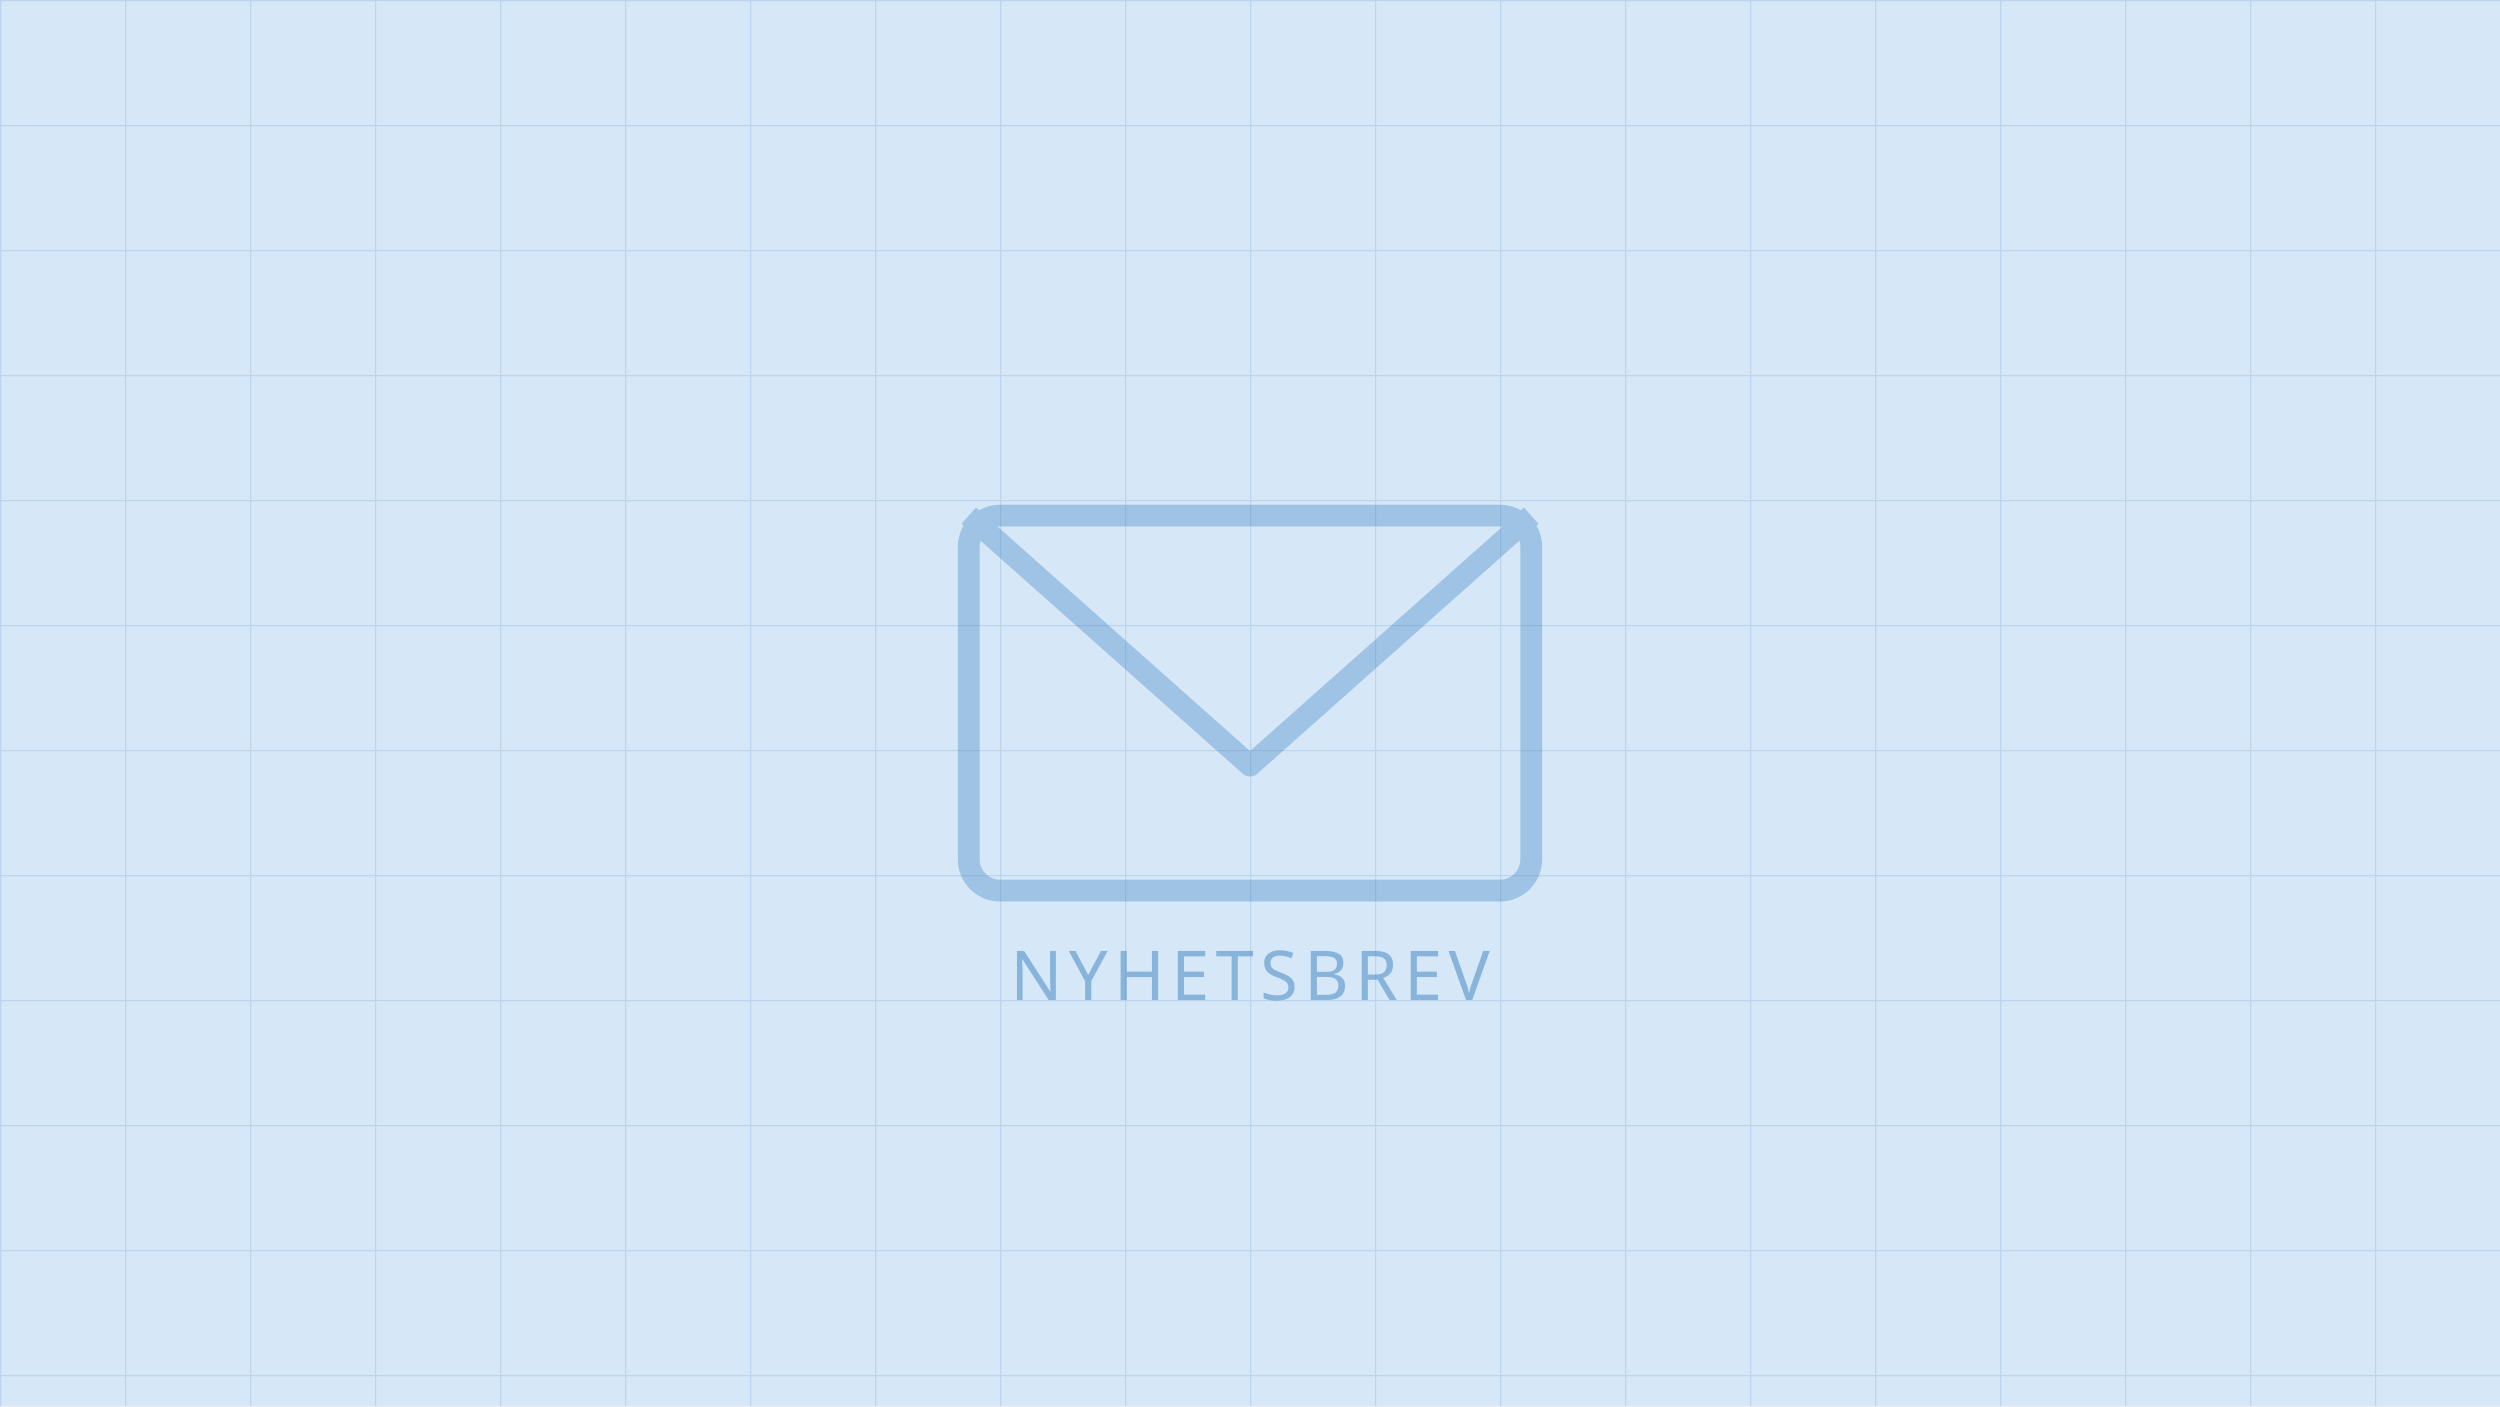
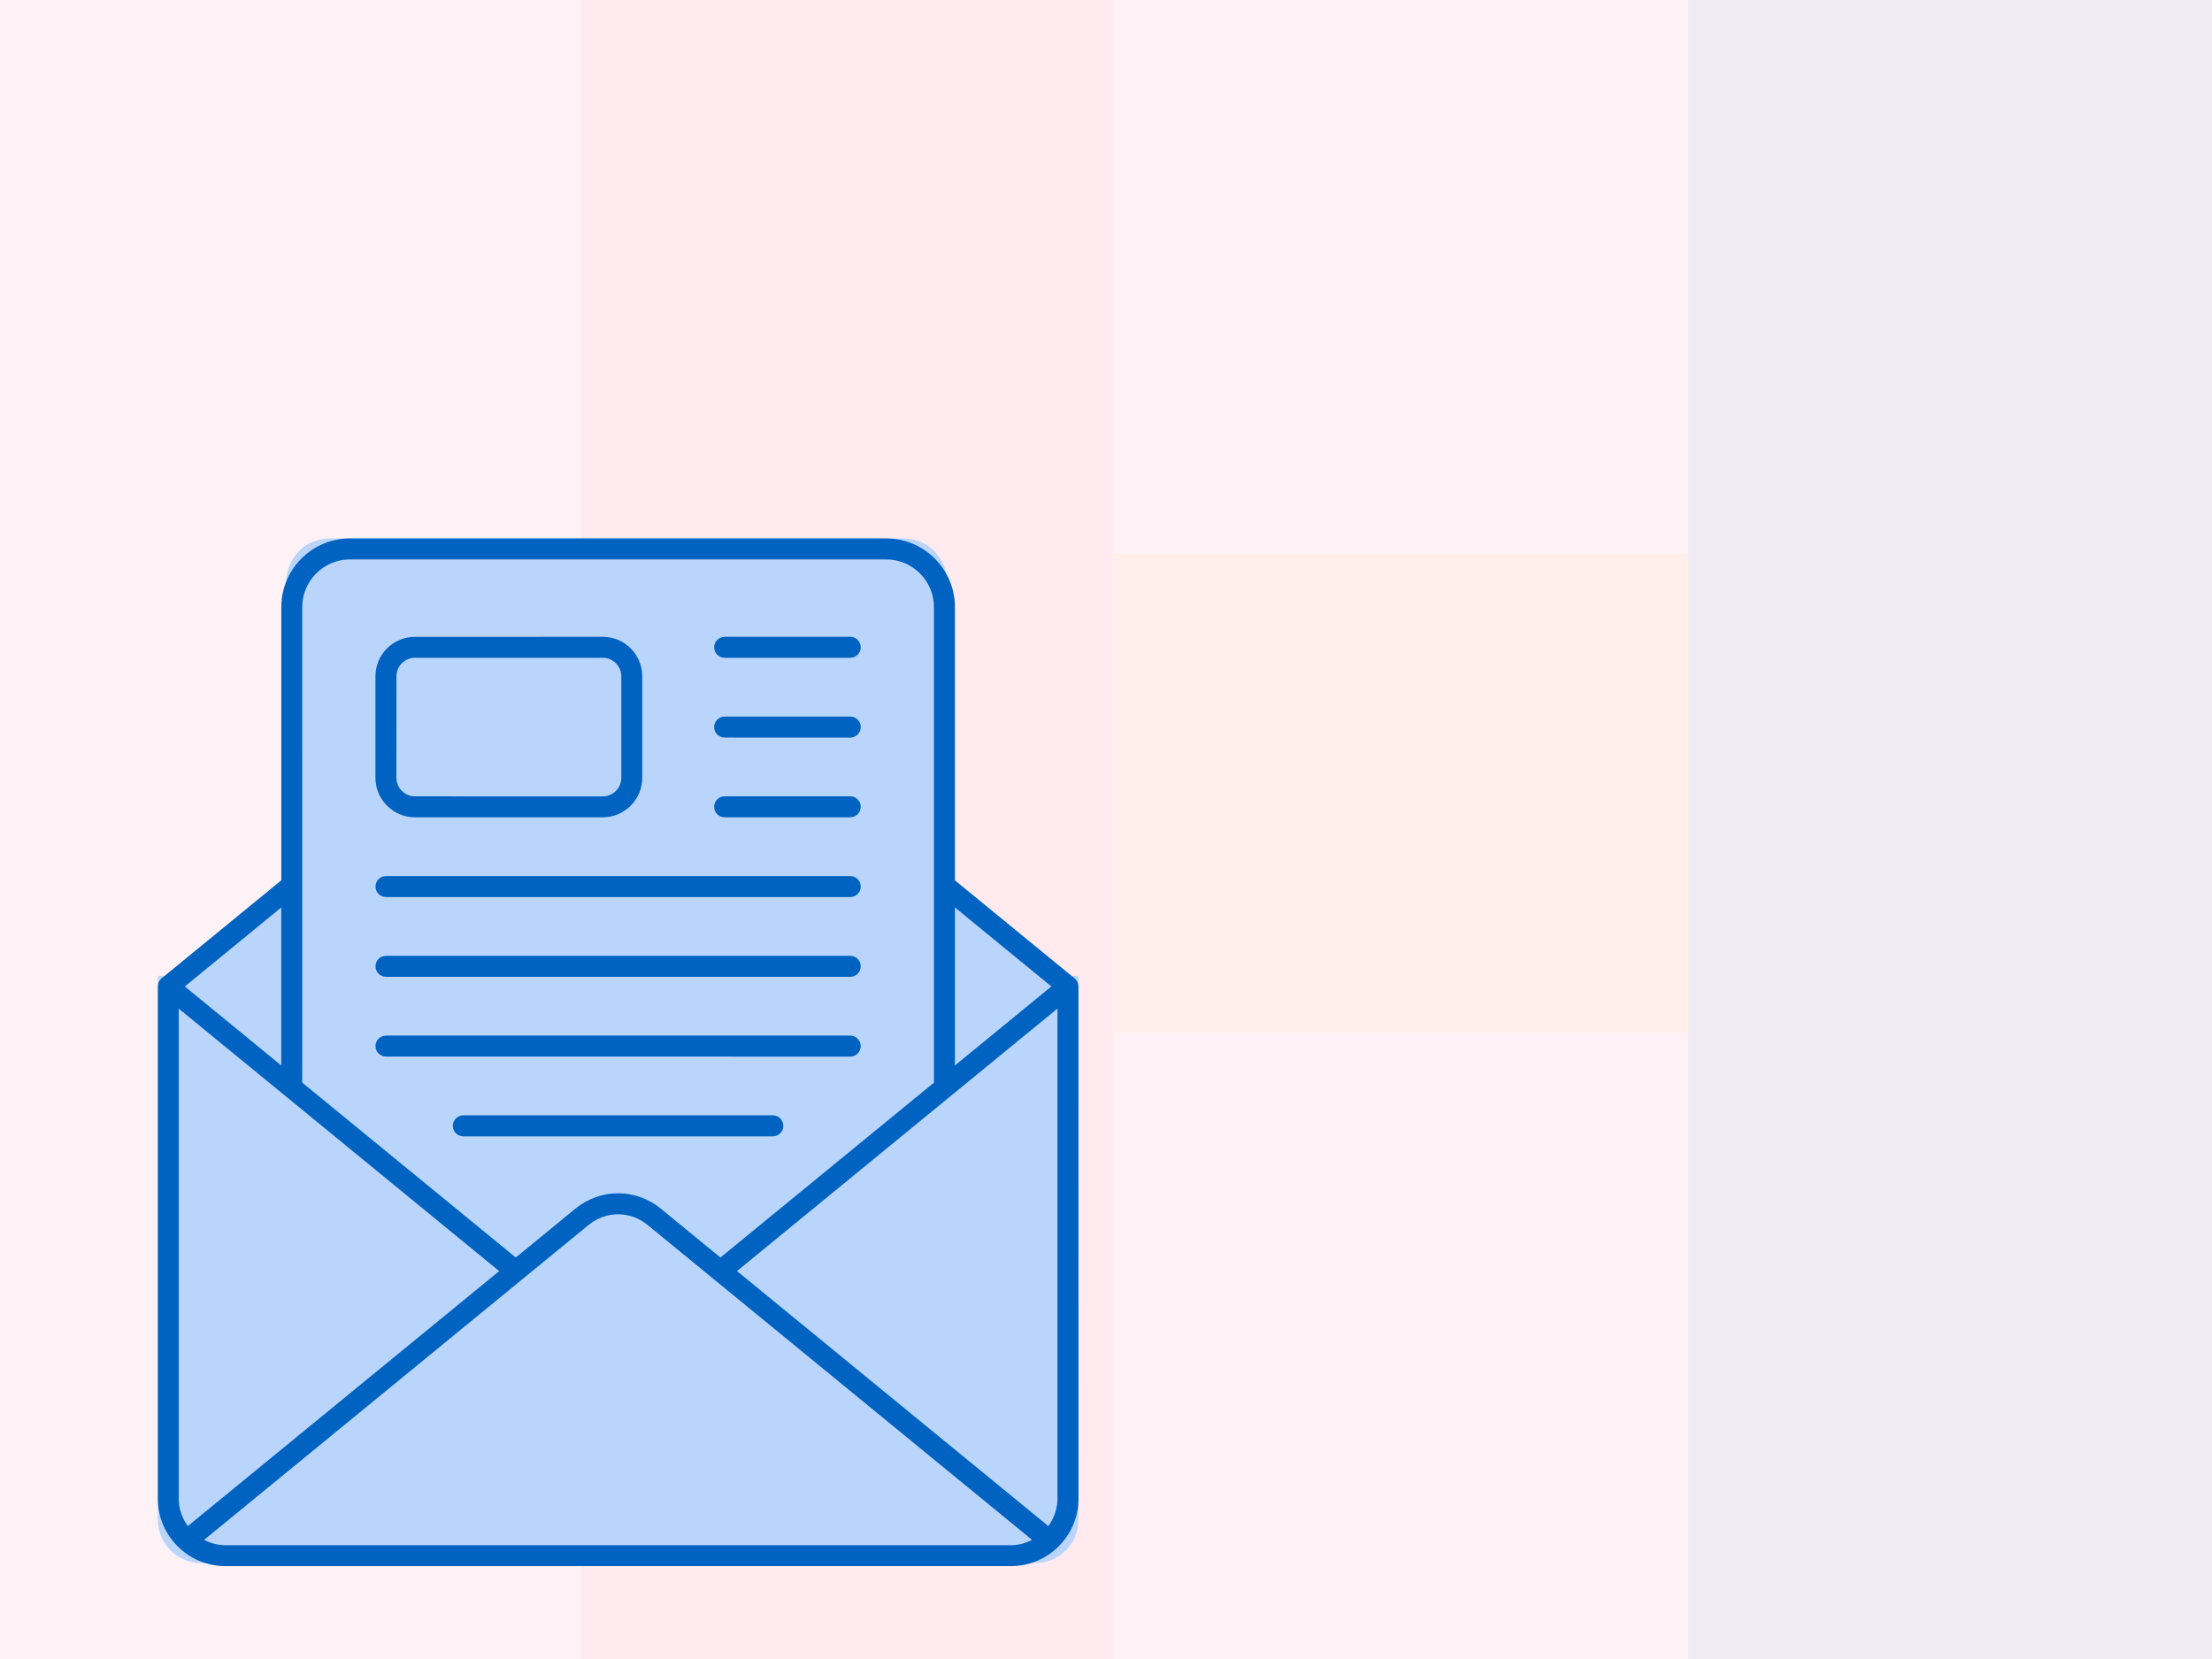
- <svg xmlns="http://www.w3.org/2000/svg" width="800" height="450" viewBox="0 0 800 450">
-   <rect width="800" height="450" fill="#D6E8F7" />
-   <pattern id="grid" width="40" height="40" patternUnits="userSpaceOnUse">
-     <path d="M 40 0 L 0 0 0 40" fill="none" stroke="#BDD5EC" stroke-width="0.8" />
-   </pattern>
-   <rect width="800" height="450" fill="url(#grid)" />
-   <g transform="translate(400,225)" opacity="0.35">
-     <rect x="-90" y="-60" width="180" height="120" rx="10" fill="none" stroke="#3A7FC1" stroke-width="7" />
-     <polyline points="-90,-60 0,20 90,-60" fill="none" stroke="#3A7FC1" stroke-width="7" stroke-linejoin="round" />
+ <svg xmlns="http://www.w3.org/2000/svg" width="1024" height="768" viewBox="0 0 1024 768" fill="none">
+   <g clip-path="url(#clip0_8363_81660)">
+     <rect width="1024" height="768" fill="#FFF2F7" />
+     <g opacity="0.15">
+       <rect x="781.395" y="-40.553" width="246.15" height="815.436" fill="#99C4DD" />
+       <rect x="269" y="-40.553" width="246.15" height="815.436" fill="#FFC2C2" />
+       <rect x="781.395" y="256.424" width="221.476" height="266.244" transform="rotate(90 781.395 256.424)" fill="#FFD799" />
+     </g>
+     <path d="M289 291.727L496.846 457.39H81.154L289 291.727Z" fill="#BAD5FB" />
+     <rect x="132.539" y="249.248" width="305.841" height="263.363" rx="20" fill="#BAD5FB" />
+     <path d="M73.07 451.727H499.265V703.585C499.265 714.631 490.311 723.585 479.265 723.585H93.07C82.025 723.585 73.07 714.631 73.07 703.585V451.727Z" fill="#BAD5FB" />
+     <path d="M497.449 452.901L442.063 407.54V281.039C442.063 263.522 427.806 249.269 410.284 249.269L162.007 249.248C144.485 249.248 130.228 263.501 130.228 281.018V407.519L74.842 452.88C73.711 453.797 73.07 455.184 73.07 456.635V693.743C73.07 710.982 87.092 725 104.338 725H467.998C485.242 725 499.265 710.982 499.265 693.743L499.244 456.657C499.244 455.206 498.58 453.818 497.449 452.901ZM486.714 456.656L442.065 493.226V420.084L486.714 456.656ZM162.005 258.979H410.282C422.447 258.979 432.35 268.879 432.35 281.041V501.189L333.512 582.136L305.958 559.563C294.284 550.004 277.999 550.004 266.325 559.563L238.771 582.136L139.932 501.189L139.911 281.041C139.911 268.879 149.818 258.979 162.005 258.979ZM130.204 493.23L85.555 456.66L130.204 420.09V493.23ZM82.738 466.922L231.089 588.431L86.961 706.461C84.336 702.898 82.736 698.524 82.736 693.766L82.738 466.922ZM104.315 715.32C100.772 715.32 97.464 714.382 94.498 712.845L272.473 567.074C280.519 560.481 291.766 560.481 299.792 567.074L477.767 712.845C474.8 714.382 471.514 715.32 467.949 715.32H104.315ZM485.301 706.466L341.173 588.414L489.524 466.906V693.772C489.524 698.53 487.905 702.903 485.301 706.466ZM330.612 299.652C330.612 296.964 332.789 294.787 335.478 294.787H393.596C396.285 294.787 398.462 296.964 398.462 299.652C398.462 302.34 396.285 304.517 393.596 304.517H335.456C332.788 304.517 330.612 302.34 330.612 299.652ZM330.612 336.585C330.612 333.896 332.789 331.72 335.478 331.72H393.596C396.285 331.72 398.462 333.896 398.462 336.585C398.462 339.273 396.285 341.449 393.596 341.449L335.456 341.428C332.788 341.428 330.612 339.273 330.612 336.585ZM362.626 521.186C362.626 523.874 360.449 526.05 357.76 526.05H214.485C211.795 526.05 209.619 523.874 209.619 521.186C209.619 518.497 211.796 516.321 214.485 516.321H357.782C360.471 516.343 362.626 518.519 362.626 521.186ZM173.827 447.339C173.827 444.65 176.004 442.474 178.693 442.474H393.592C396.282 442.474 398.459 444.65 398.459 447.339C398.459 450.027 396.282 452.203 393.592 452.203H178.671C176.003 452.203 173.827 450.027 173.827 447.339ZM173.827 484.272C173.827 481.583 176.004 479.407 178.693 479.407H393.592C396.282 479.407 398.459 481.583 398.459 484.272C398.459 486.96 396.282 489.136 393.592 489.136L178.671 489.115C176.003 489.115 173.827 486.96 173.827 484.272ZM173.827 410.425C173.827 407.736 176.004 405.56 178.693 405.56H393.592C396.282 405.56 398.459 407.736 398.459 410.425C398.459 413.113 396.282 415.289 393.592 415.289L178.671 415.268C176.003 415.268 173.827 413.113 173.827 410.425ZM330.609 373.492C330.609 370.803 332.786 368.627 335.475 368.627H393.592C396.282 368.627 398.459 370.804 398.459 373.492C398.459 376.18 396.282 378.356 393.592 378.356H335.453C332.785 378.356 330.609 376.18 330.609 373.492ZM192.092 378.356H279.02C289.094 378.356 297.311 370.163 297.311 360.071V313.067C297.311 302.996 289.115 294.782 279.02 294.782L192.092 294.803C182.018 294.803 173.801 302.996 173.801 313.089V360.092C173.823 370.163 182.018 378.356 192.092 378.356ZM183.534 313.09C183.534 308.375 187.376 304.513 192.114 304.513H279.041C283.758 304.513 287.621 308.354 287.621 313.09V360.094C287.621 364.809 283.779 368.671 279.041 368.671L192.092 368.65C187.375 368.65 183.512 364.809 183.512 360.073L183.534 313.09Z" fill="#0063C1" />
  </g>
-   <text x="400" y="320" text-anchor="middle" font-family="sans-serif" font-size="22" fill="#3A7FC1" opacity="0.5" letter-spacing="2">NYHETSBREV</text>
+   <defs>
+     <clipPath id="clip0_8363_81660">
+       <rect width="1024" height="768" fill="white" />
+     </clipPath>
+   </defs>
</svg>
